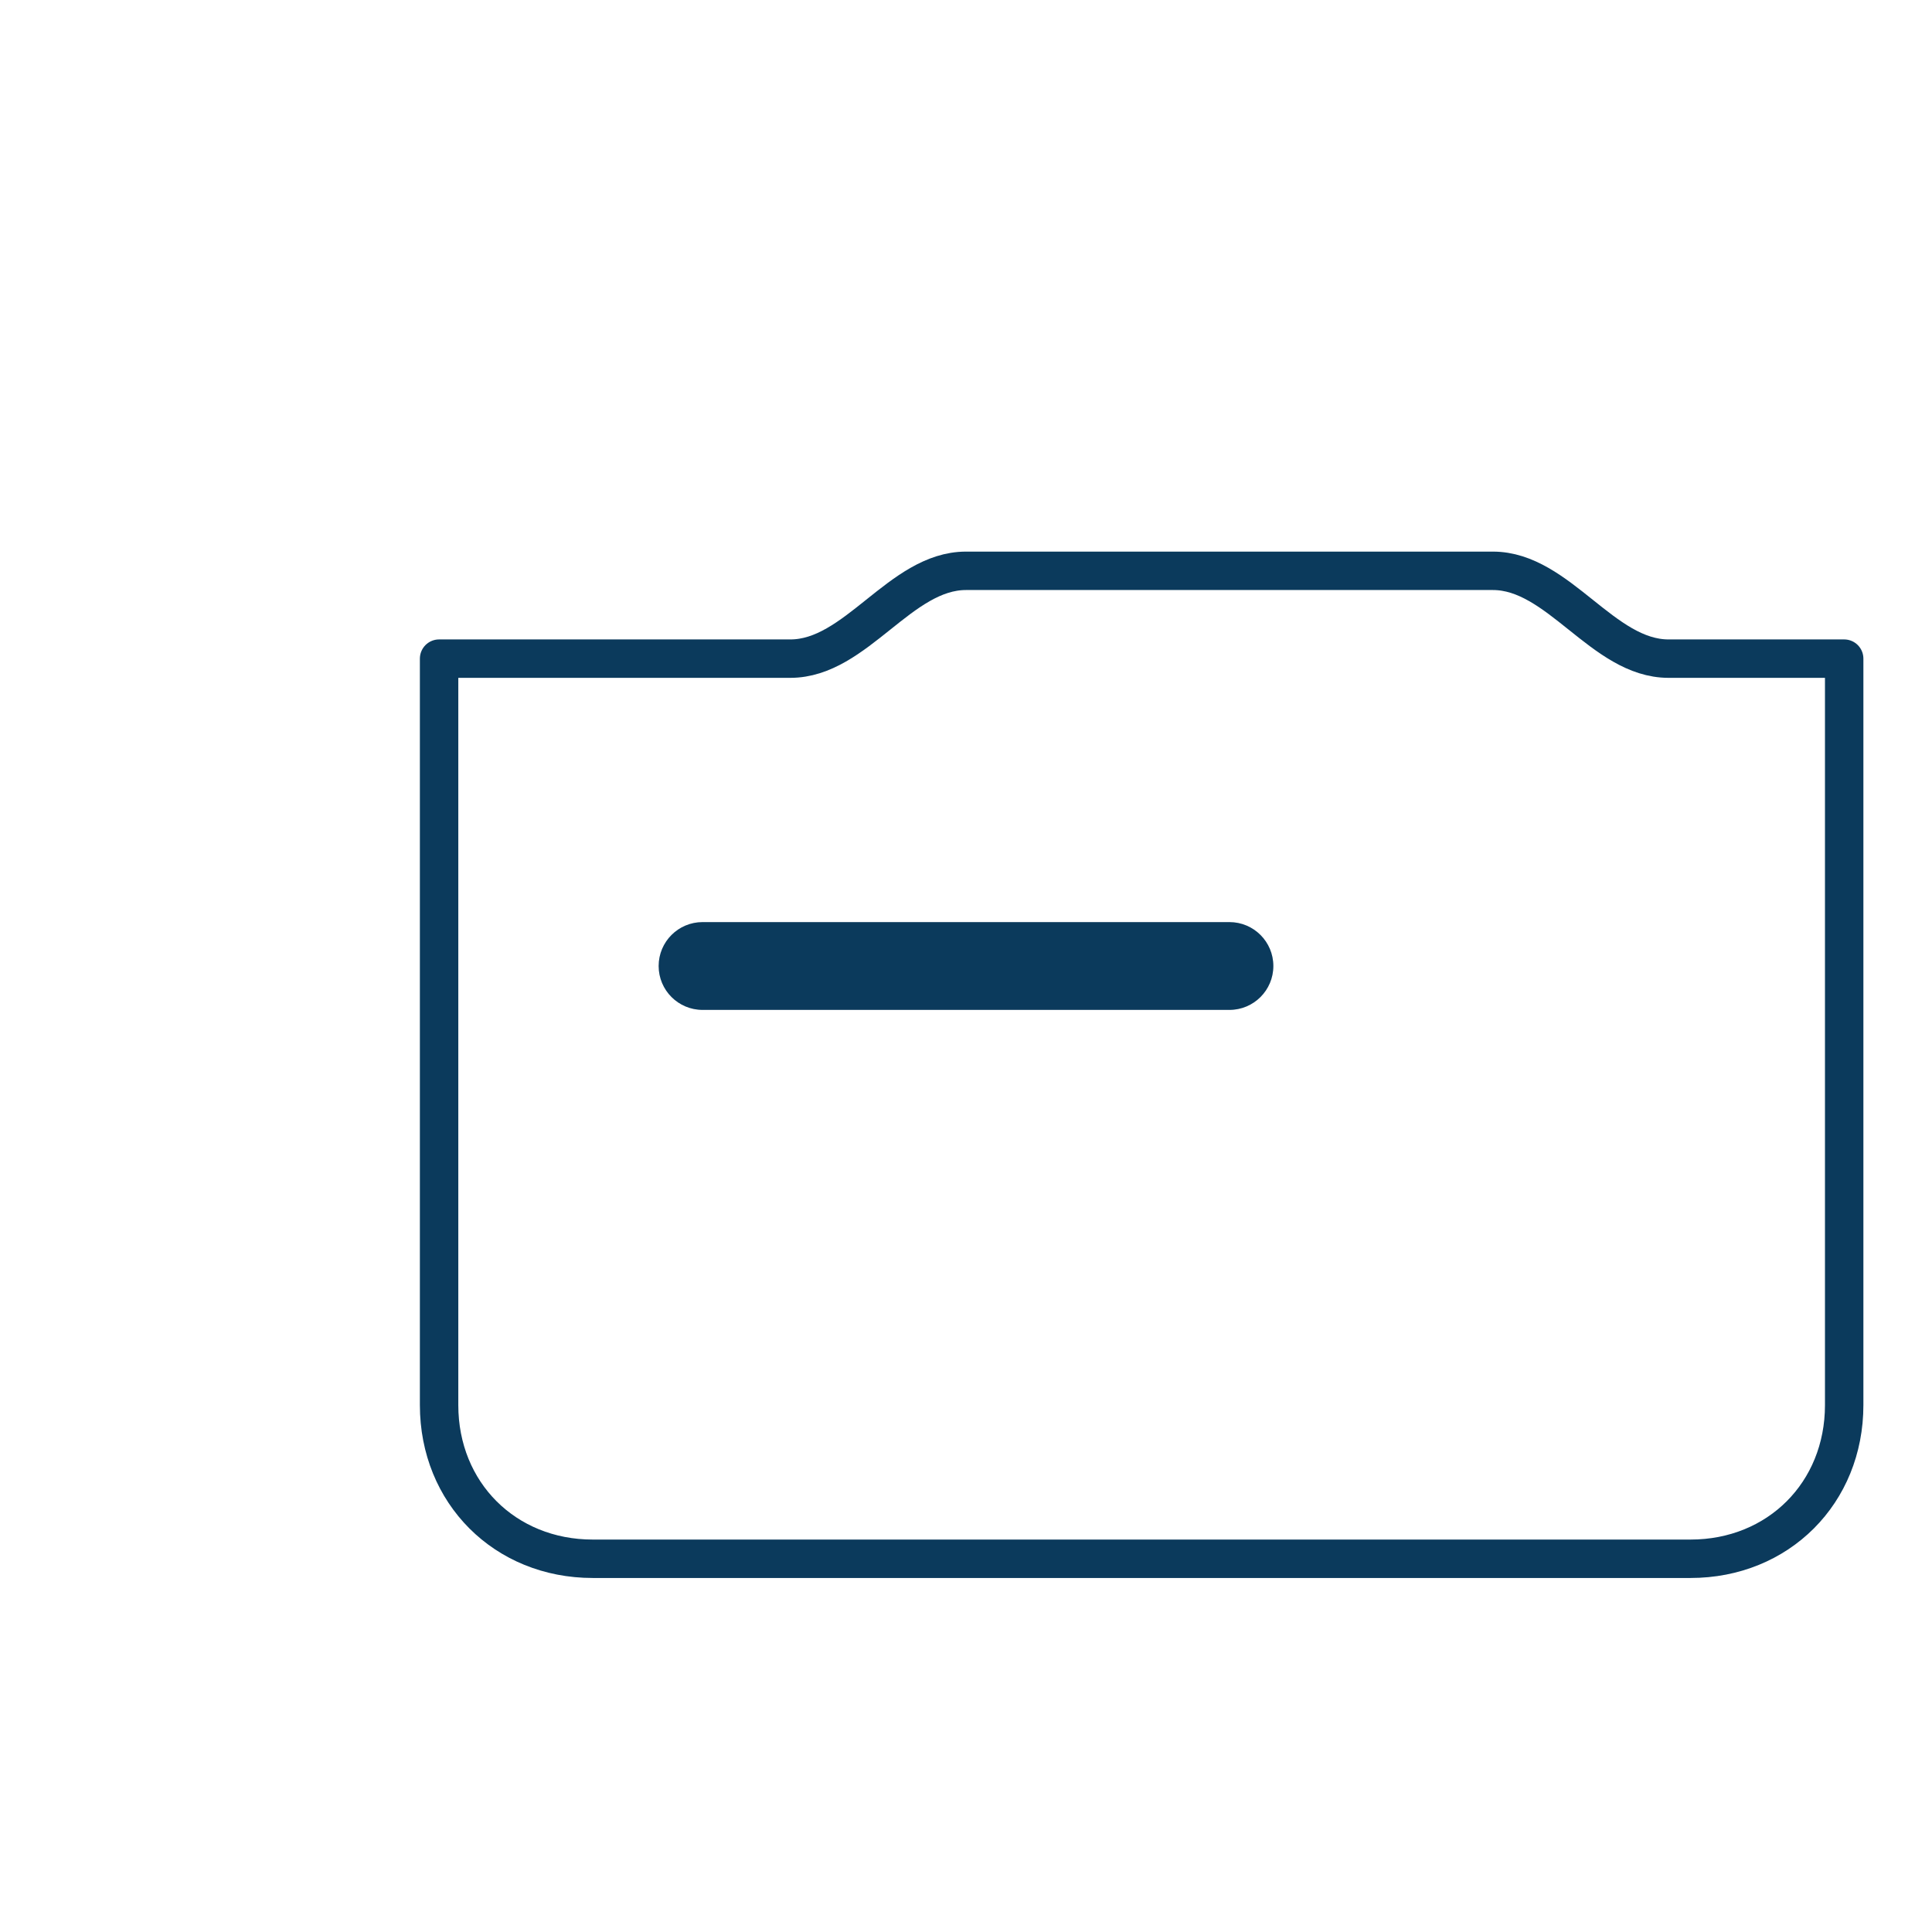
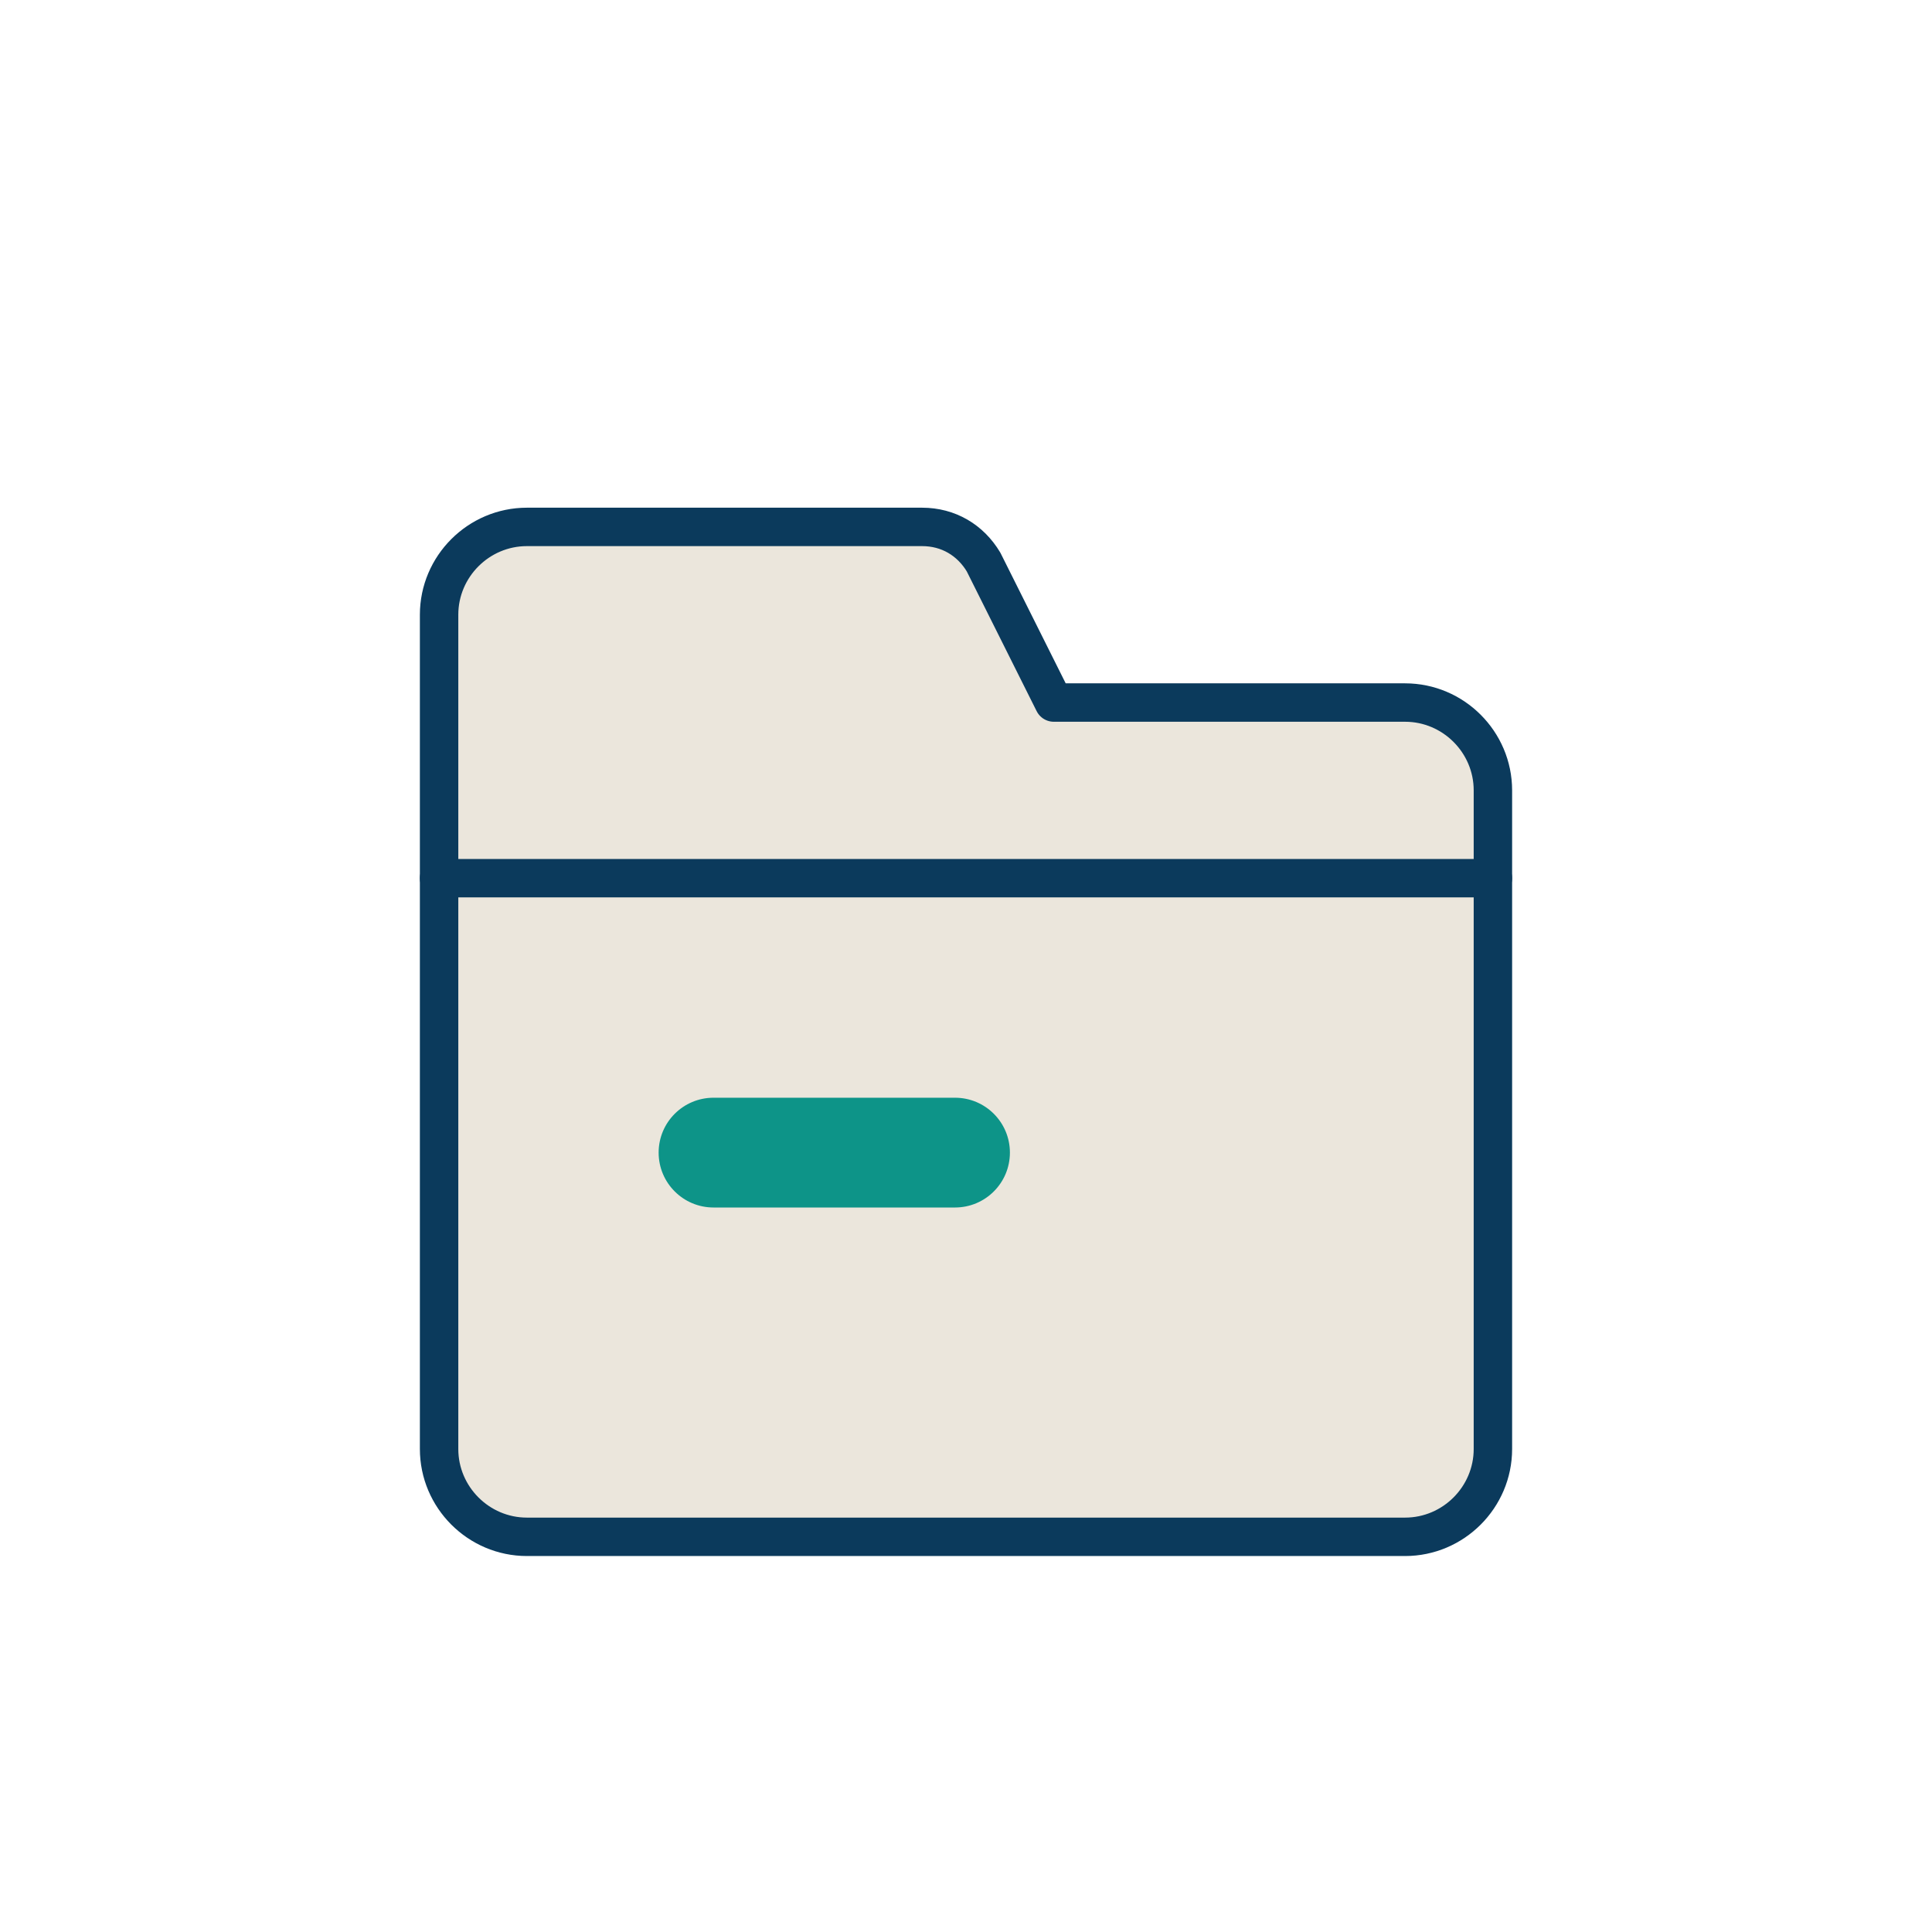
- <svg xmlns="http://www.w3.org/2000/svg" viewBox="0 0 88 88" fill="none" role="img" aria-hidden="true">
-   <path d="M20 30h16c3 0 5-4 8-4h24c3 0 5 4 8 4h8v34c0 4-3 7-7 7H27c-4 0-7-3-7-7V30z" stroke="#0B3A5C" stroke-width="1.75" stroke-linejoin="round" />
-   <rect x="30" y="42" width="28" height="4" rx="2" fill="#0B3A5C" />
+ <svg xmlns="http://www.w3.org/2000/svg" width="88" height="88" viewBox="0 0 88 88" fill="none" role="img" aria-label="Filing folder">
+   <path d="M20 34 H20 V28 c0 -2.2 1.8 -4 4 -4 h18 c1.2 0 2.2 0.6 2.8 1.6 L48 32 H64 c2.2 0 4 1.8 4 4 v30 c0 2.2 -1.8 4 -4 4 H24 c-2.2 0 -4 -1.8 -4 -4 V34 Z" fill="#EBE6DC" stroke="#0B3A5C" stroke-width="1.75" stroke-linejoin="round" />
+   <line x1="20" y1="40" x2="68" y2="40" stroke="#0B3A5C" stroke-width="1.75" stroke-linecap="round" />
+   <rect x="30" y="50" width="16" height="5" rx="2.5" fill="#0D9488" />
</svg>
